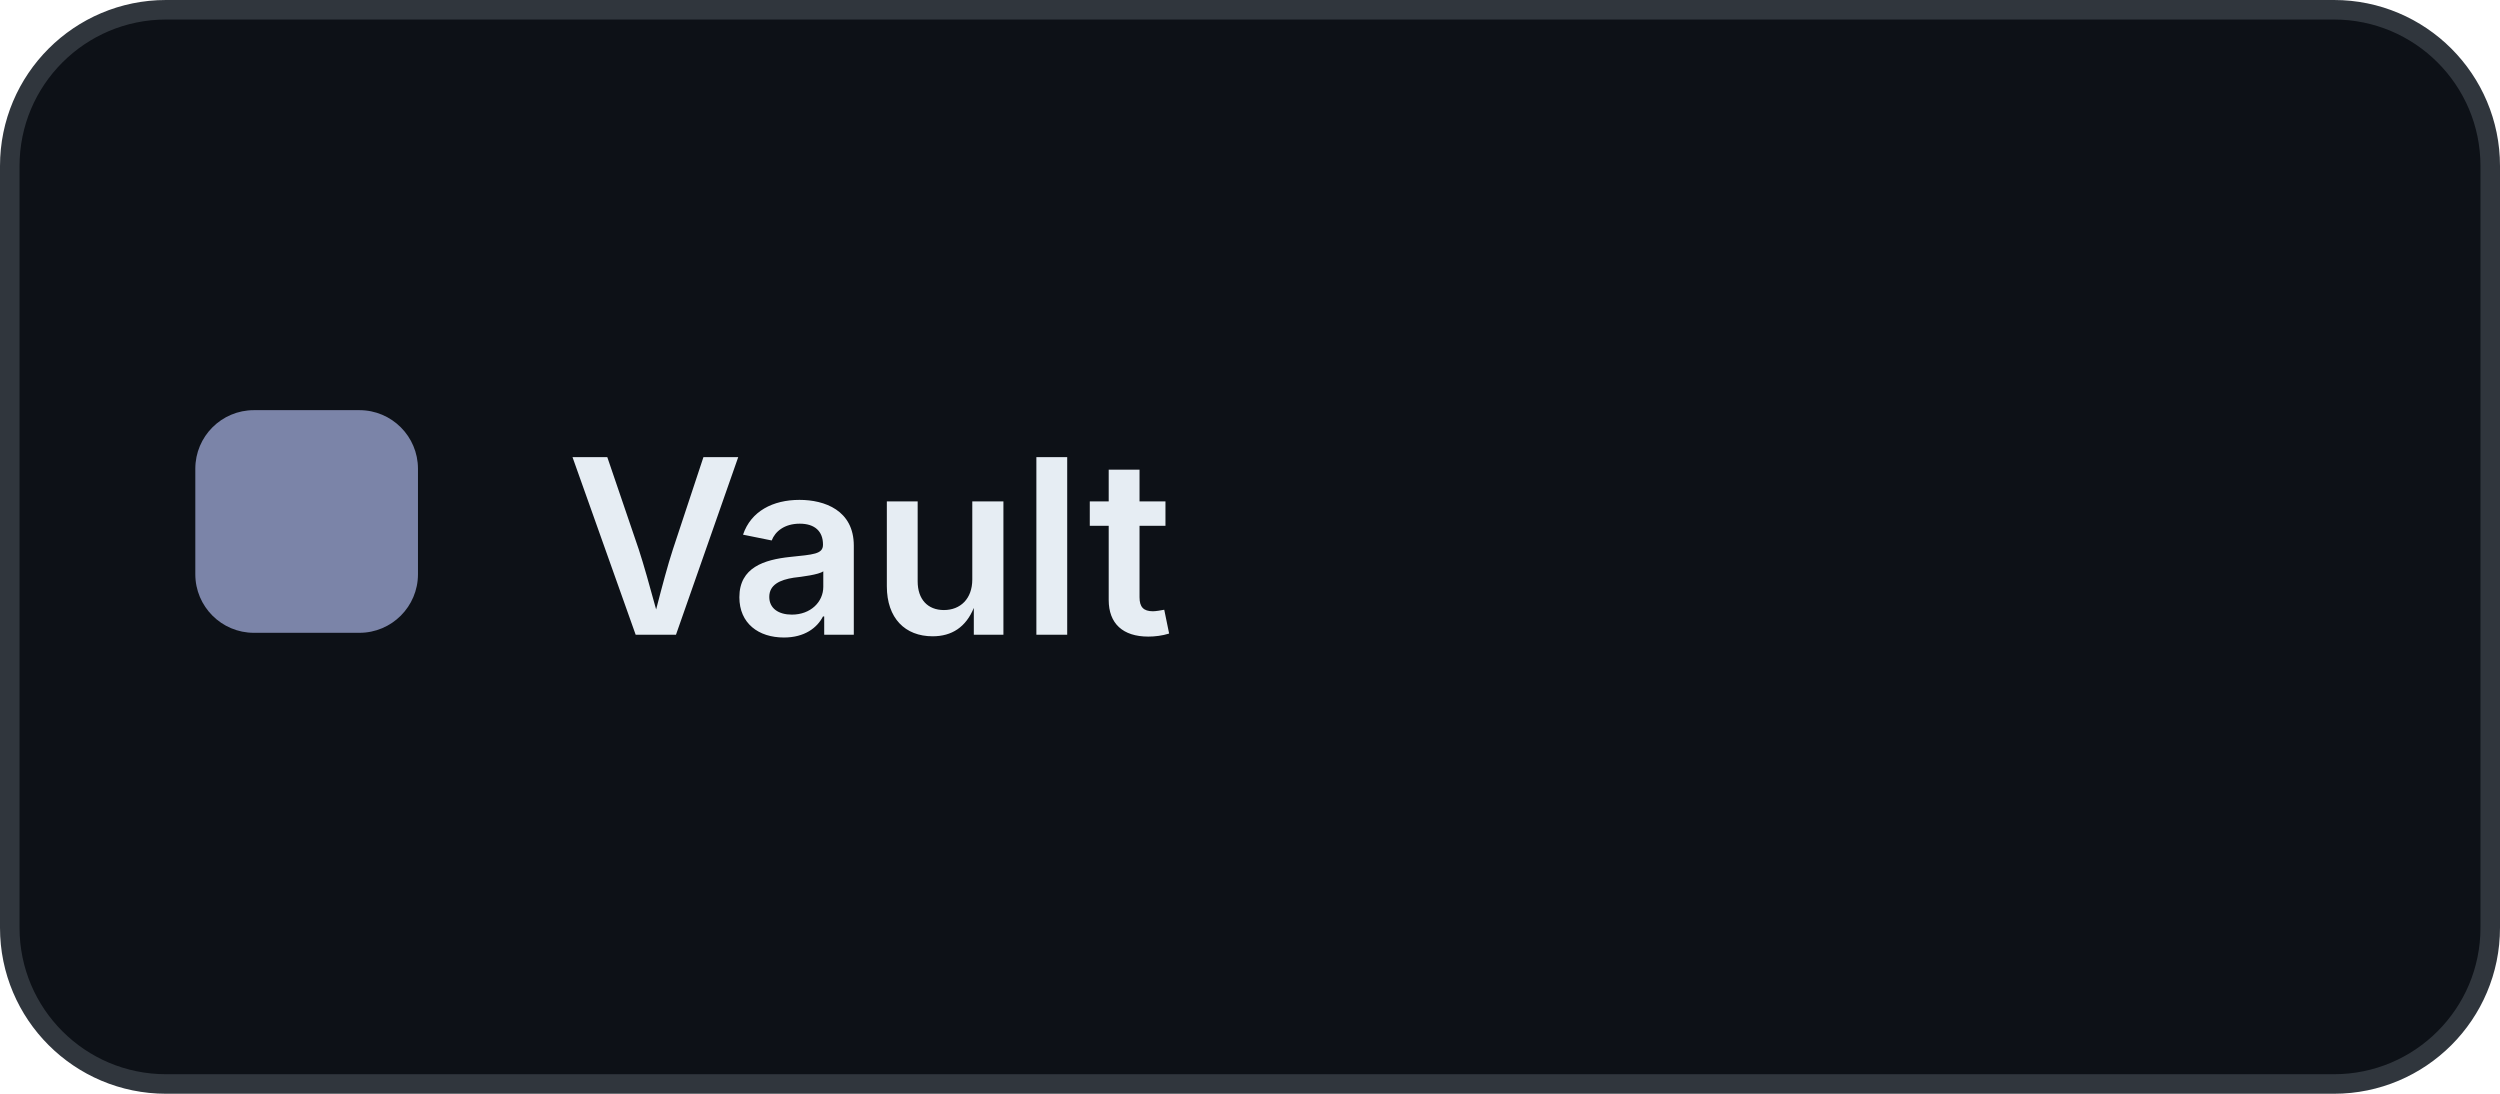
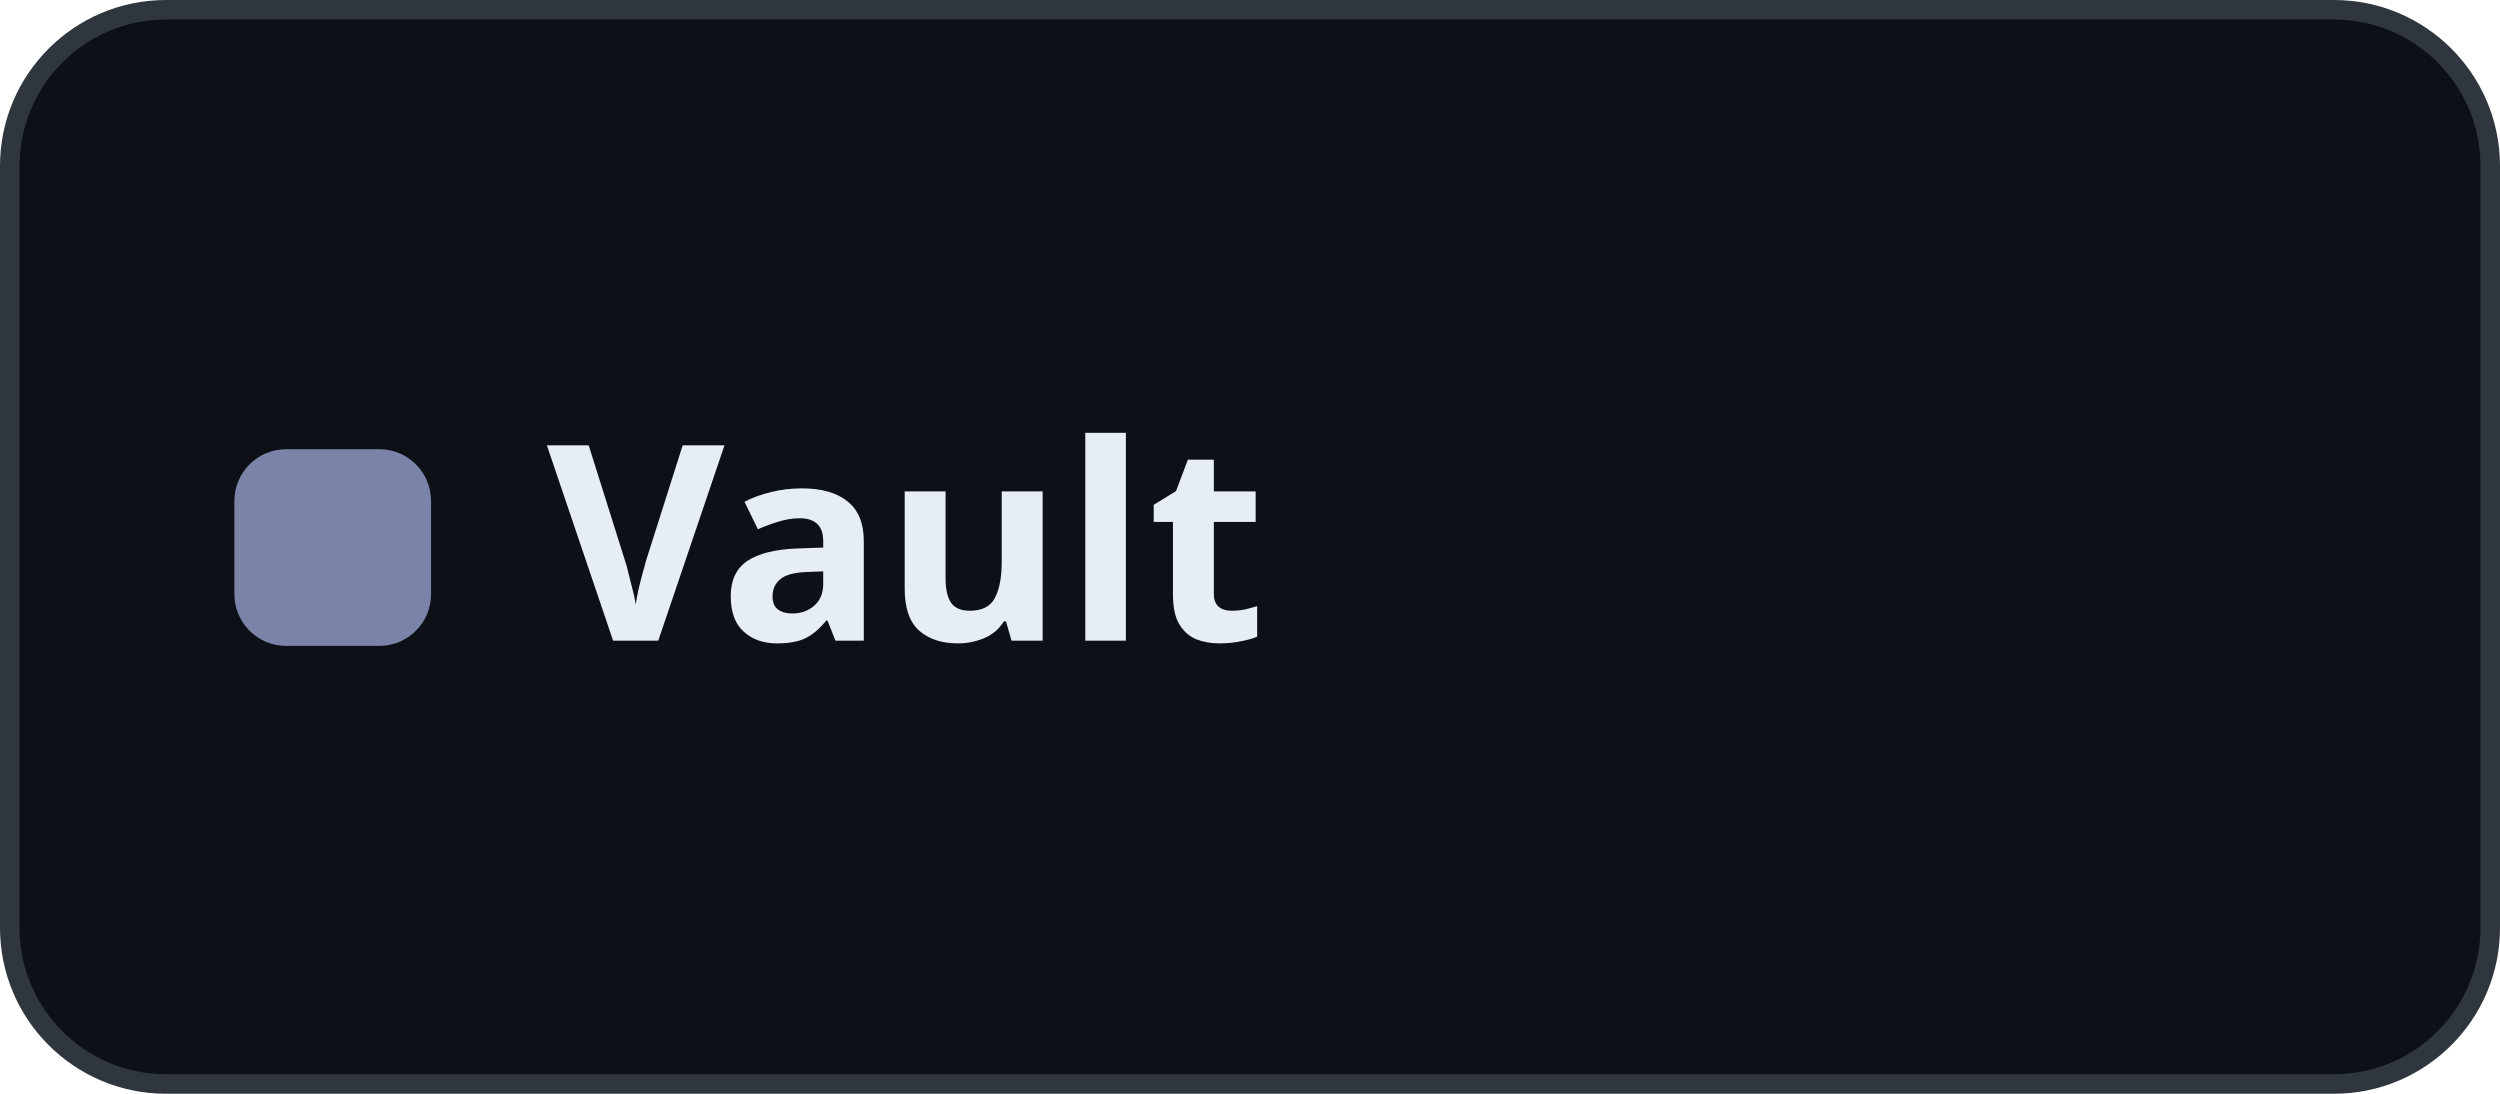
<svg xmlns="http://www.w3.org/2000/svg" width="128" height="56" viewBox="0 0 128 56" role="img" aria-label="Vault">
  <rect x="0.5" y="0.5" width="127" height="55" rx="8" fill="#0d1117" stroke="#30363d" />
-   <g style="color:#9198a1" transform="translate(10 21) scale(.6)">
+   <g style="color:#9198a1" transform="translate(12 23) scale(.53)">
    <rect width="19" height="19" rx="5" fill="#7b84a8" />
  </g>
-   <text x="29" y="32.5" fill="#e6edf3" font-family="Inter, -apple-system, BlinkMacSystemFont, 'Segoe UI', Helvetica, Arial, sans-serif" font-size="12.5" font-weight="600">Vault</text>
+   <text x="28" y="32.8" fill="#e6edf3" font-family="-apple-system, BlinkMacSystemFont, 'Segoe UI', 'Noto Sans', Helvetica, Arial, sans-serif" font-size="14" font-weight="600">Vault</text>
</svg>
